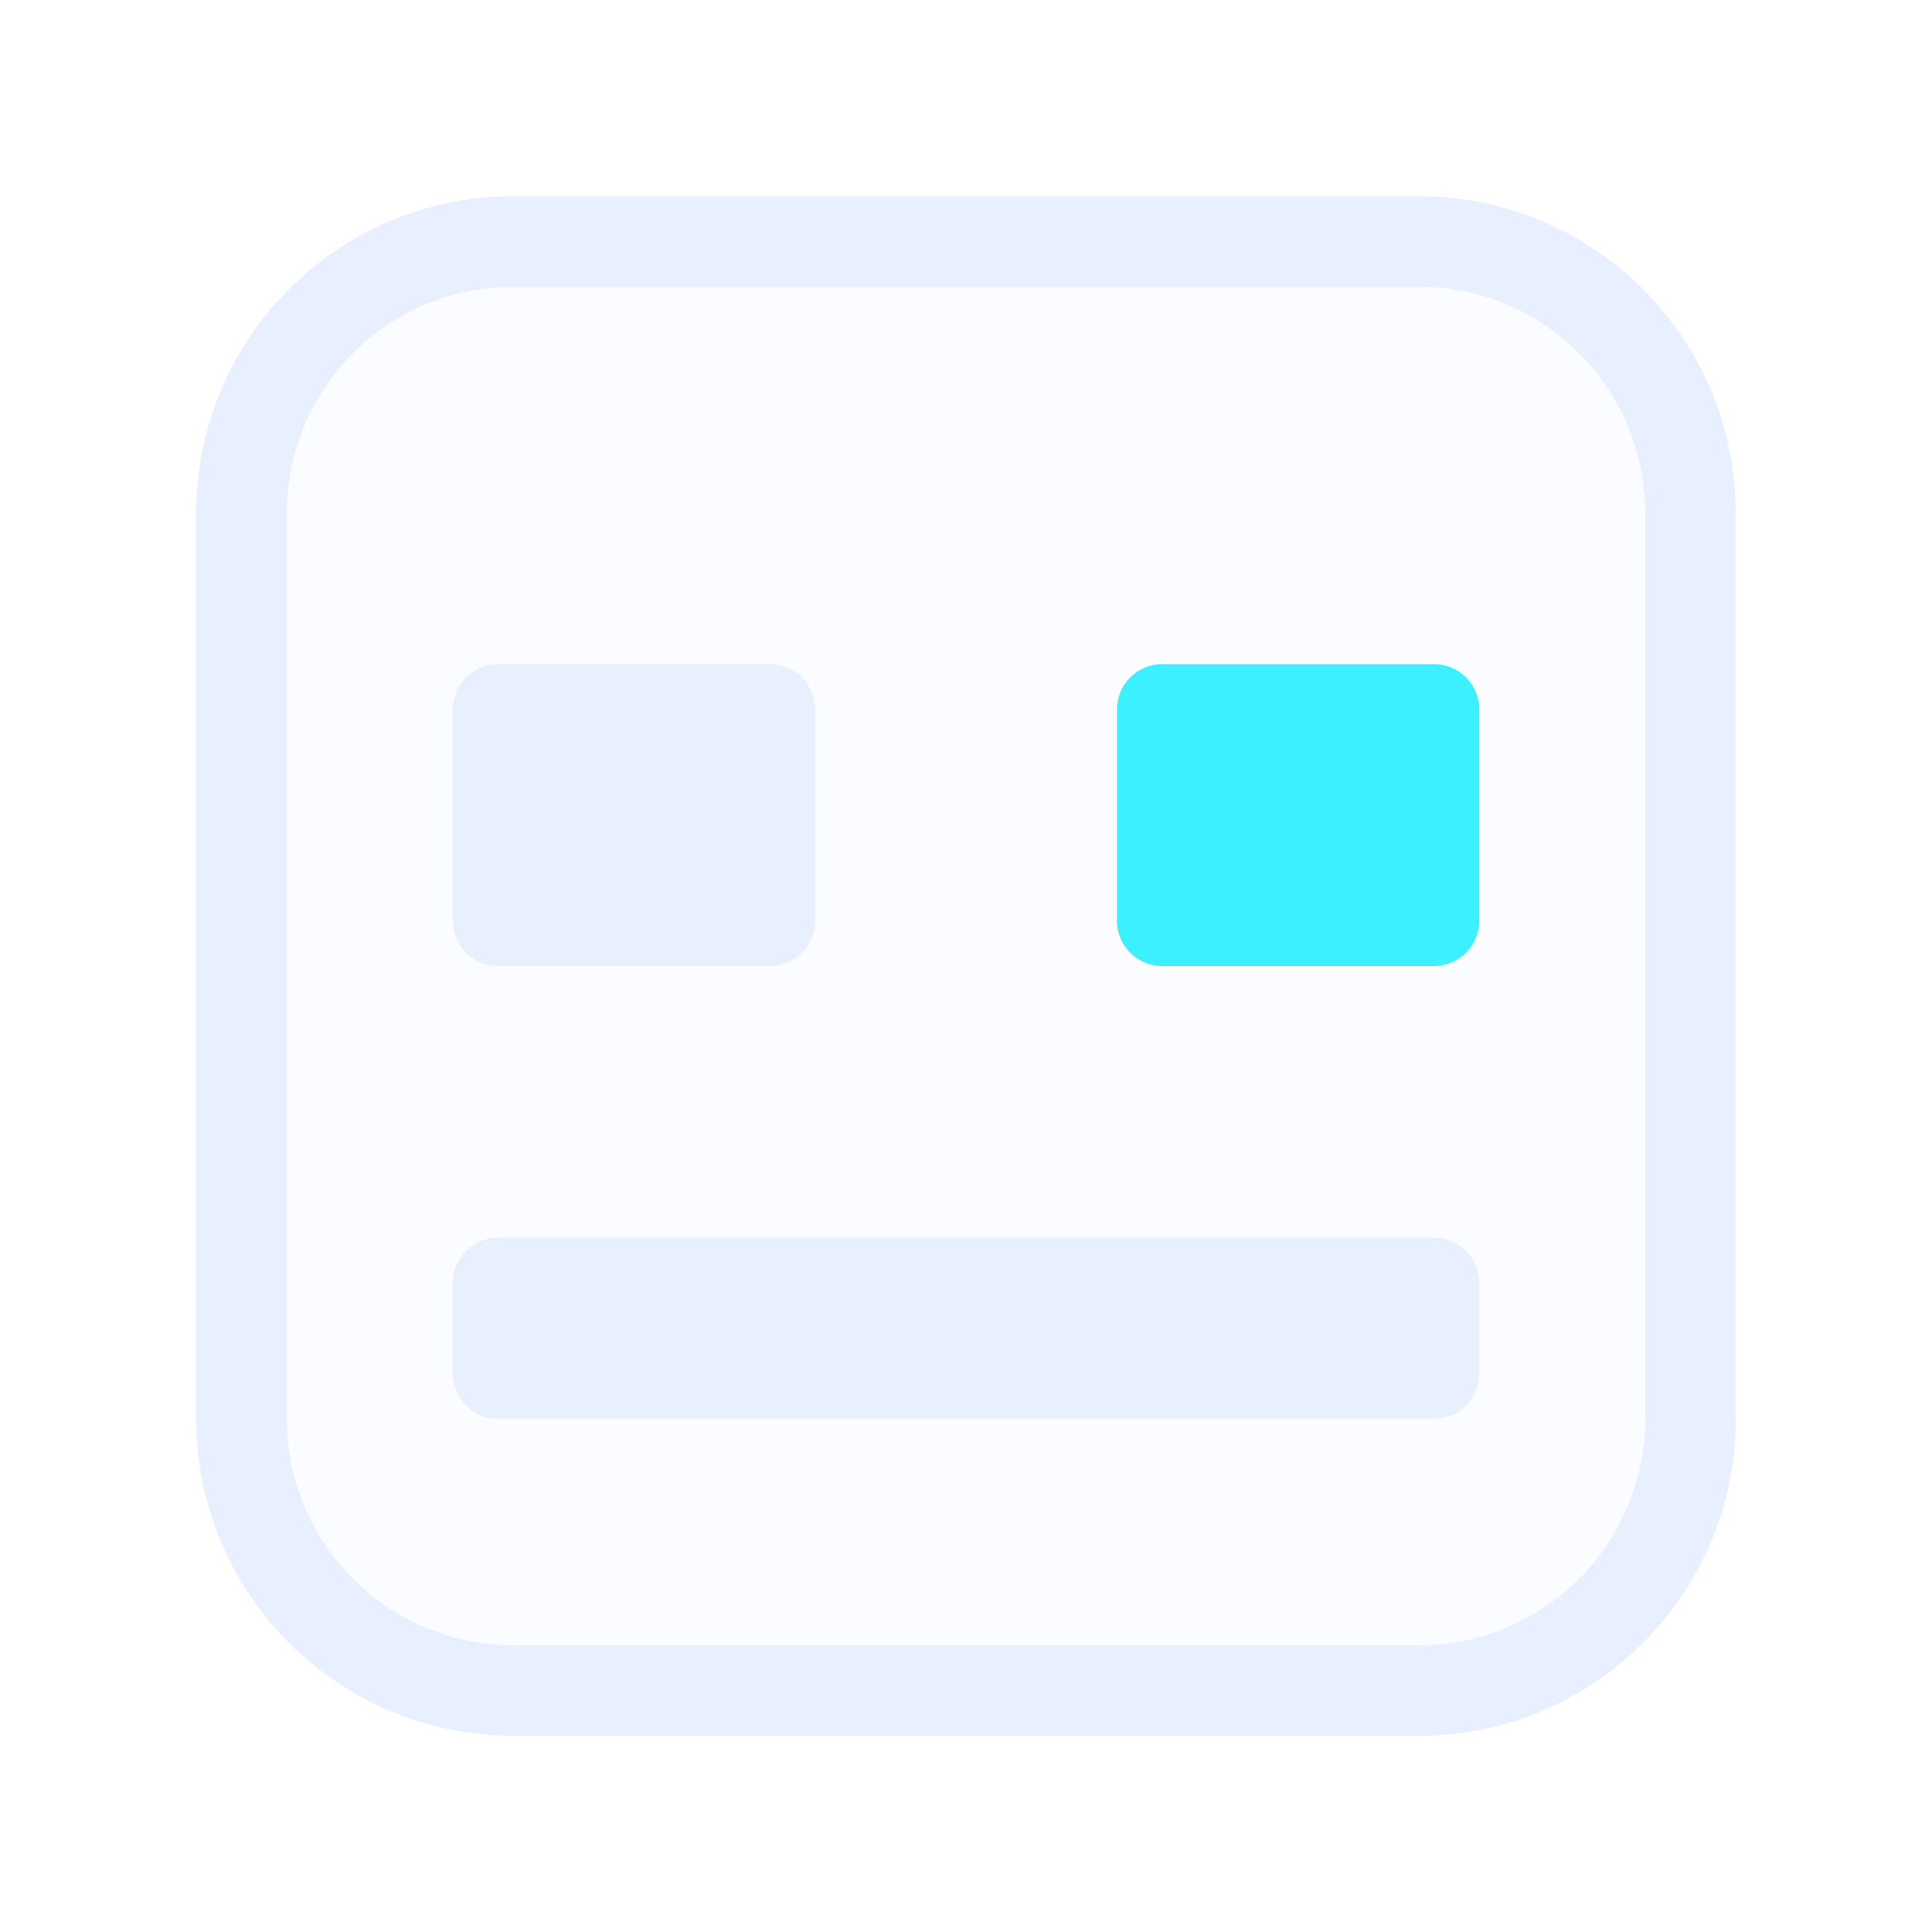
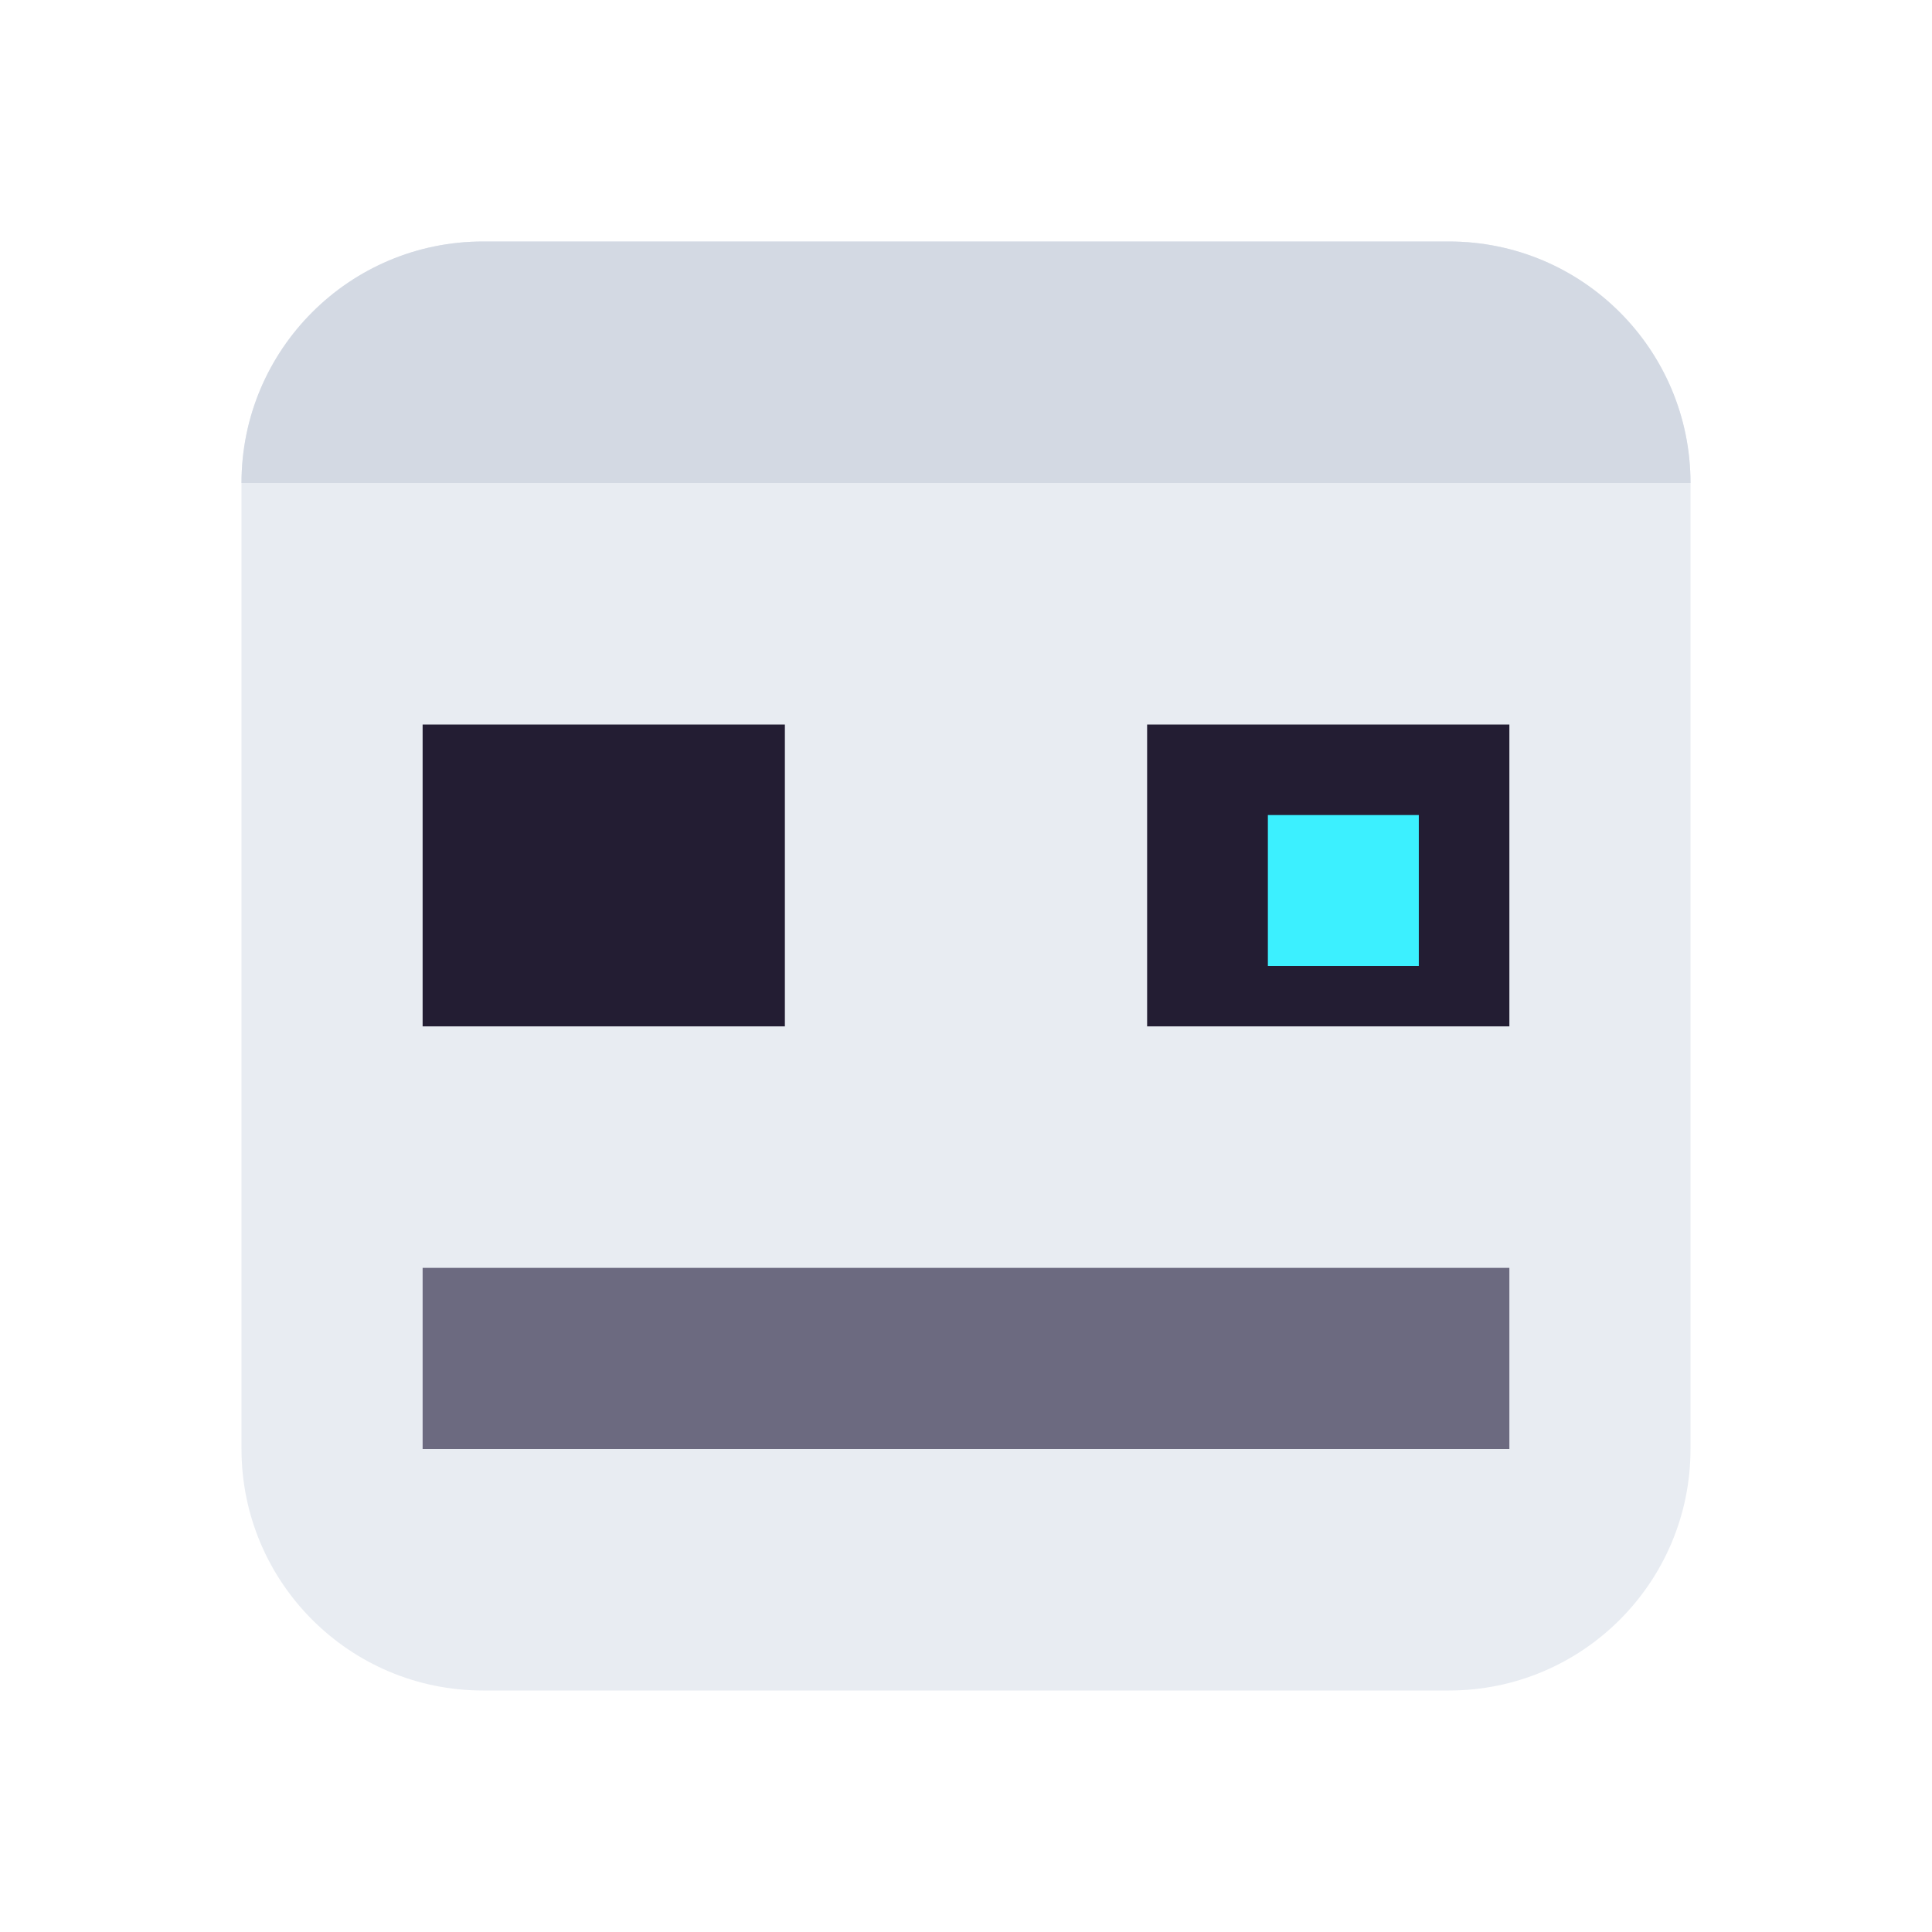
<svg xmlns="http://www.w3.org/2000/svg" viewBox="0 0 64 64" stroke-linecap="round" stroke-linejoin="round">
-   <rect x="8" y="8" width="48" height="48" rx="9" fill="#e8f0ff" fill-opacity=".18" stroke="#e8f0ff" stroke-width="3" />
-   <rect fill="#e8f0ff" x="15" y="22" width="12" height="10" rx="1.5" />
-   <rect fill="#3cf0ff" x="37" y="22" width="12" height="10" rx="1.5" />
-   <rect fill="#e8f0ff" x="15" y="41" width="34" height="6" rx="1.5" />
+   <defs>
+     <clipPath id="t">
+       <rect x="8" y="8" width="48" height="48" rx="8" />
+     </clipPath>
+   </defs>
+   <rect fill="#e8ecf2" x="8" y="8" width="48" height="48" rx="8" />
+   <g clip-path="url(#t)">
+     <rect fill="#d3d9e3" x="8" y="8" width="48" height="8" />
+     <rect fill="#231d33" x="14" y="24" width="12" height="10" />
+     <rect fill="#231d33" x="38" y="24" width="12" height="10" />
+     <rect fill="#3cf0ff" x="42" y="27" width="5" height="5" />
+     <rect fill="#6c6a80" x="14" y="42" width="36" height="6" />
+   </g>
</svg>
